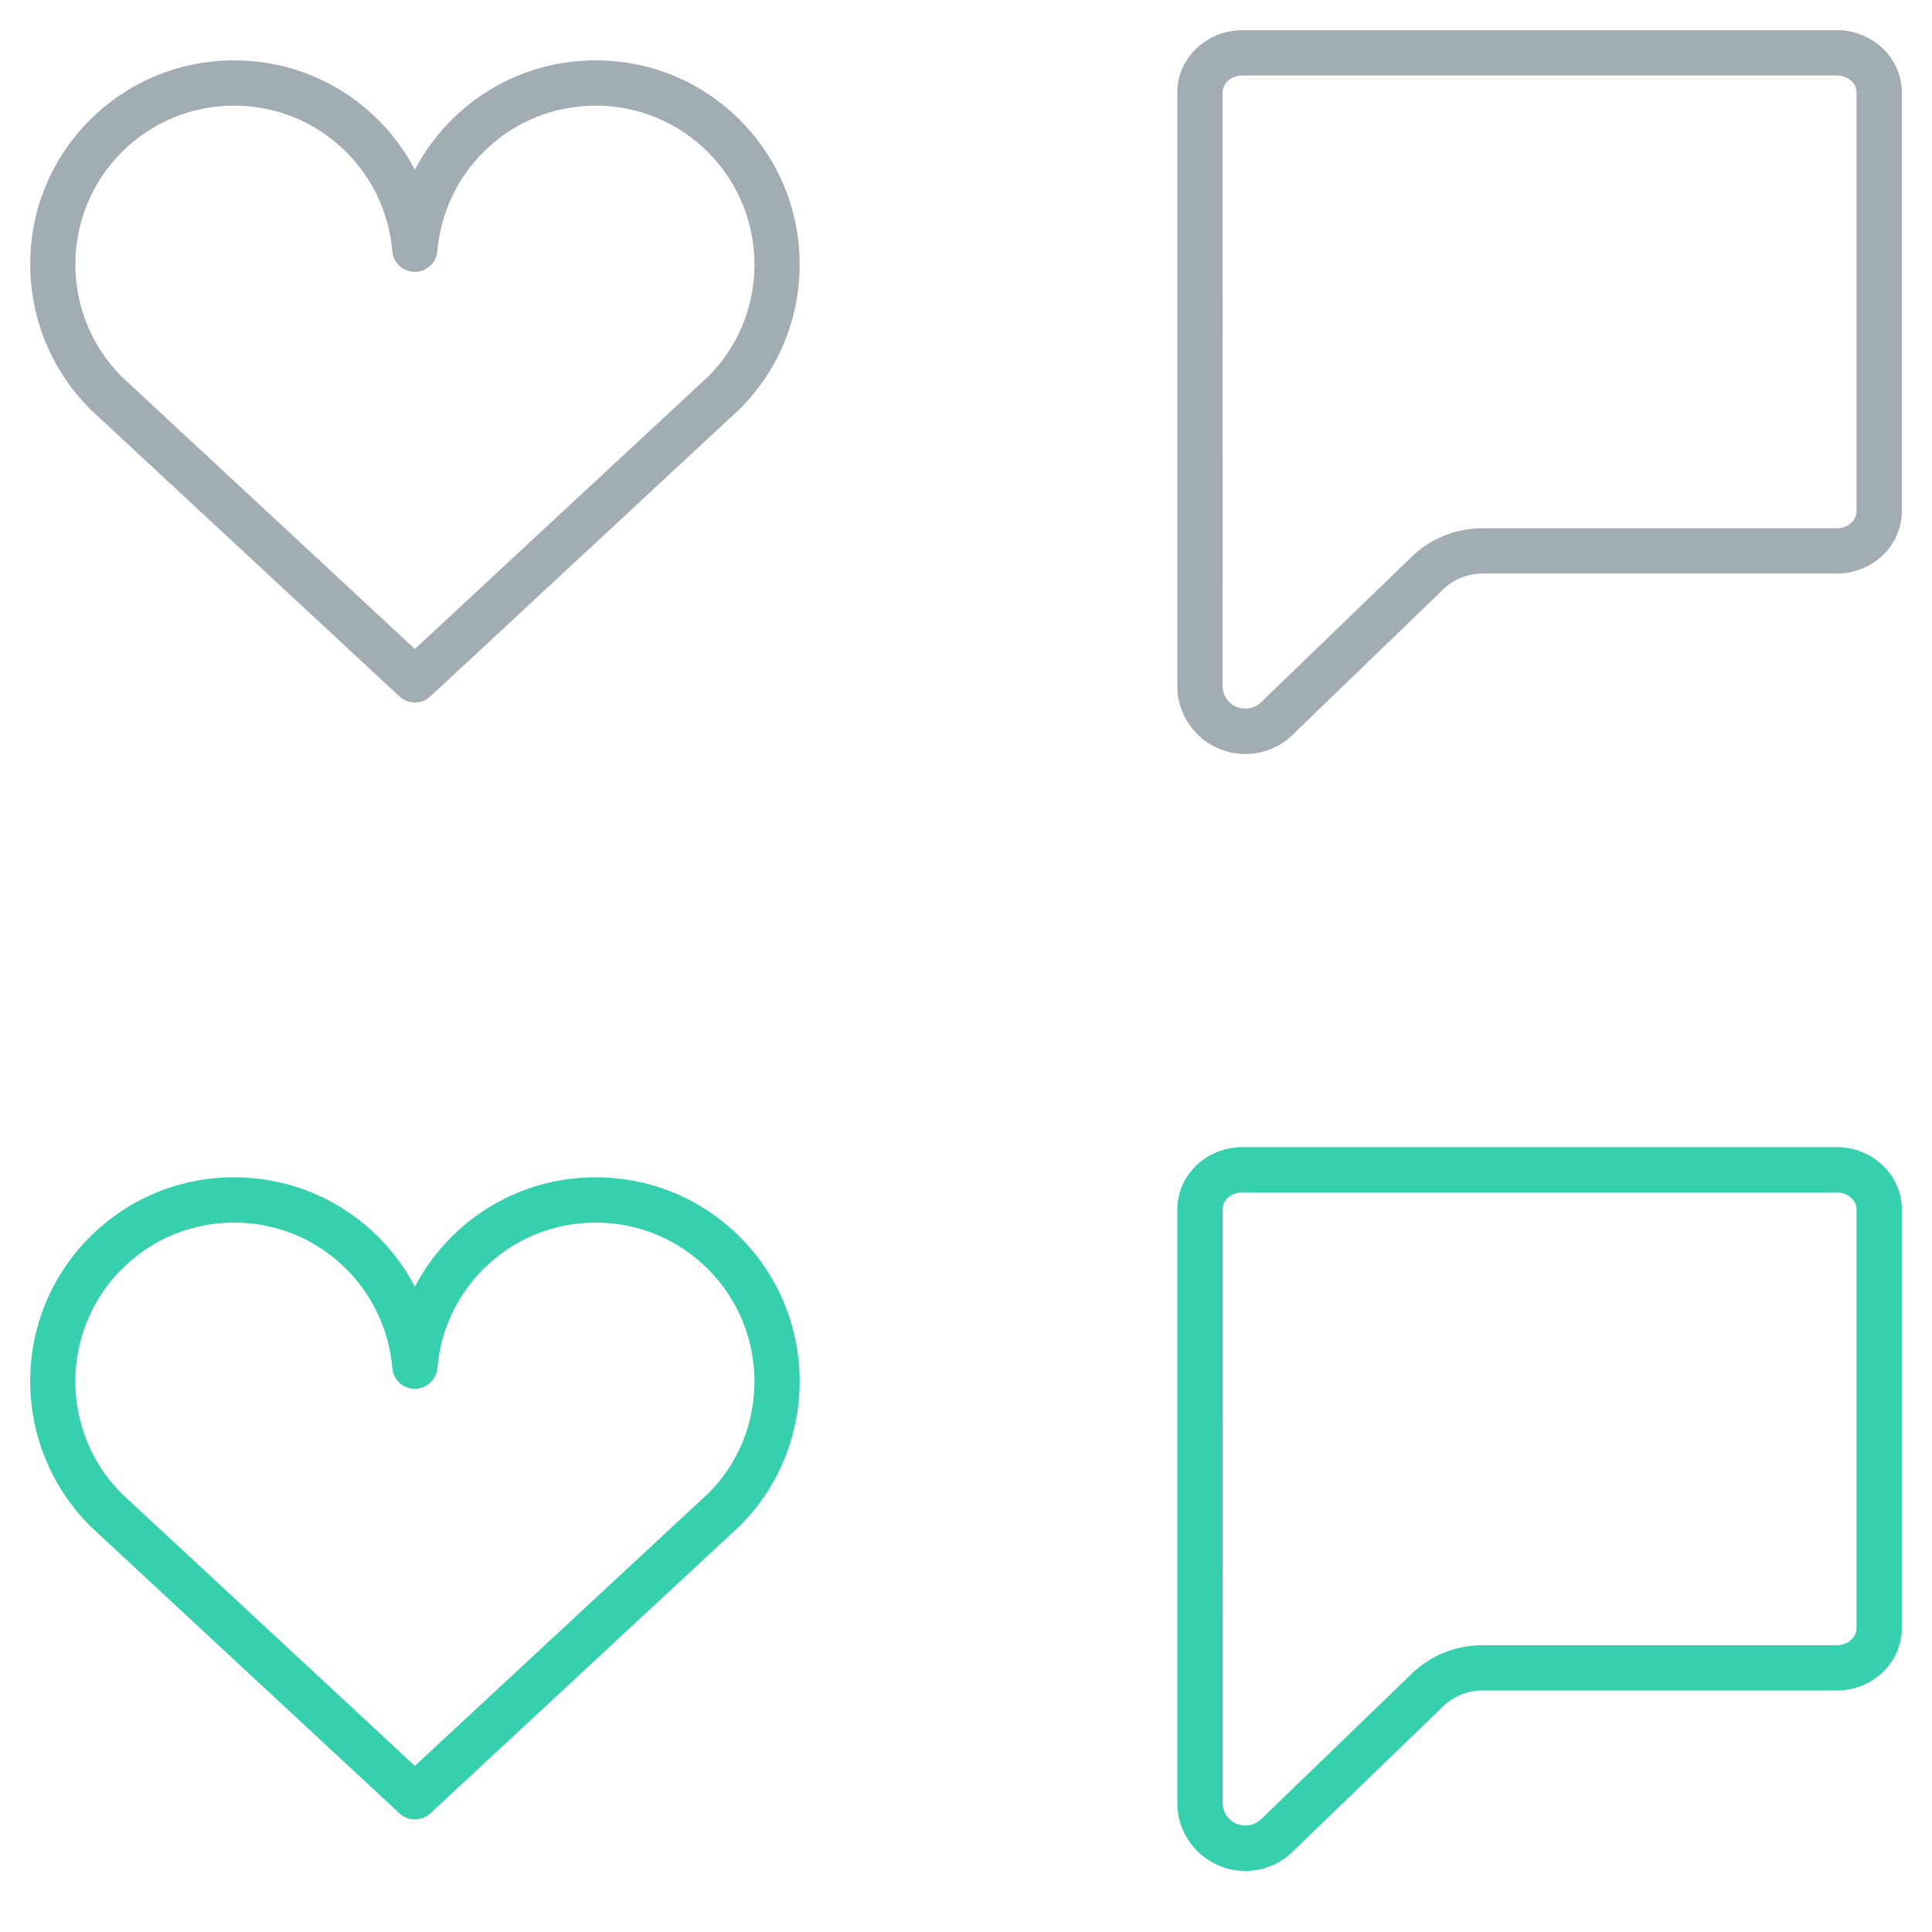
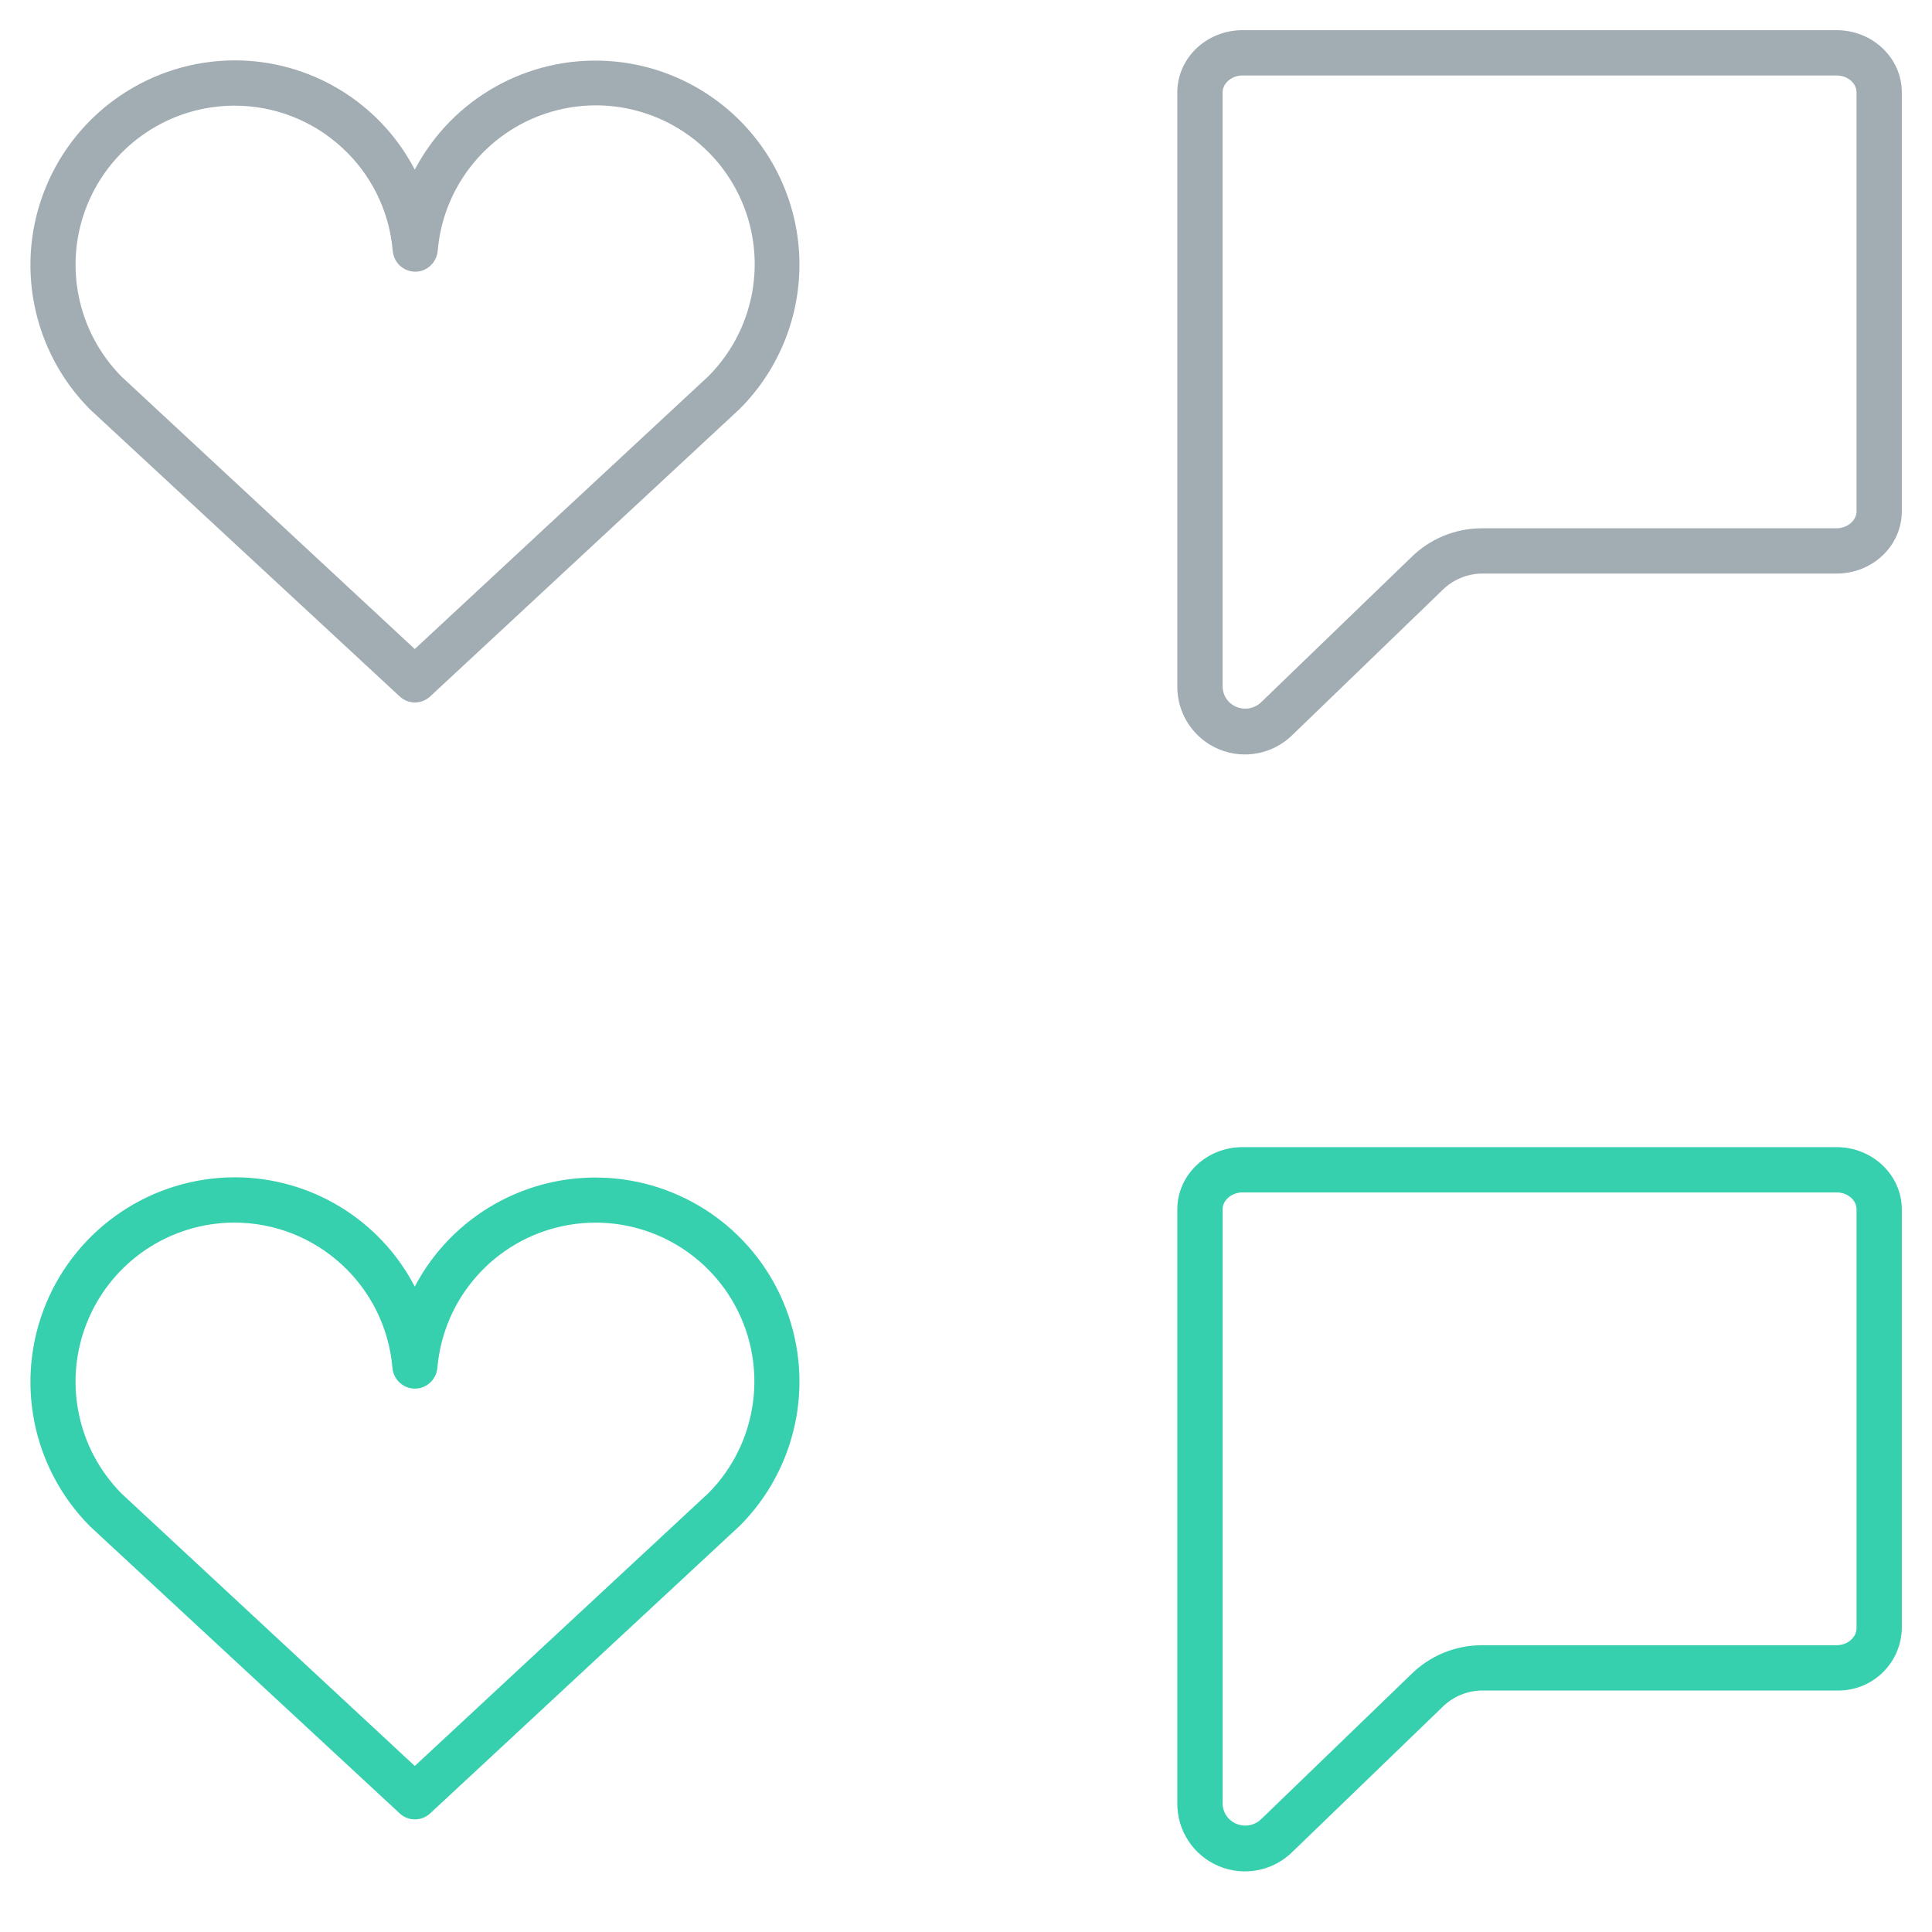
- <svg xmlns="http://www.w3.org/2000/svg" version="1.1" id="Layer_1" x="0px" y="0px" width="64px" height="64px" viewBox="0 0 64 64" enable-background="new 0 0 64 64" xml:space="preserve">
-   <g id="Speech_x5F_Balloon_x5F_Empty">
-     <g>
-       <path fill="#A2ACB3" d="M60.844,1H41.156C39.968,1,39,1.925,39,3.062v19.666c0,0.598,0.233,1.161,0.661,1.59    c0.427,0.426,0.992,0.66,1.59,0.66c0.601,0,1.165-0.234,1.581-0.65l4.948-4.778c0.354-0.354,0.825-0.55,1.325-0.55h11.738    C62.032,19,63,18.075,63,16.938V3.062C63,1.925,62.032,1,60.844,1z M61.5,16.938c0,0.311-0.295,0.562-0.656,0.562H49.105    c-0.9,0-1.749,0.352-2.376,0.979l-4.948,4.779c-0.286,0.284-0.773,0.285-1.06-0.001c-0.144-0.146-0.221-0.329-0.221-0.529    L40.501,10H40.5V3.062c0-0.311,0.294-0.562,0.656-0.562h19.688c0.361,0,0.656,0.252,0.656,0.562V16.938z" />
-     </g>
-   </g>
-   <g>
-     <path fill="#A2ACB3" d="M13.744,23.271c-0.183,0-0.367-0.066-0.51-0.2l-10.24-9.511c-2.655-2.655-2.655-6.945-0.02-9.581   C4.251,2.703,5.95,2,7.755,2s3.503,0.703,4.78,1.979c0.487,0.487,0.894,1.042,1.208,1.645c0.315-0.603,0.722-1.157,1.209-1.645   C16.229,2.703,17.927,2,19.733,2c1.806,0,3.504,0.703,4.78,1.979c2.636,2.636,2.636,6.926,0,9.562l-10.259,9.53   C14.111,23.205,13.927,23.271,13.744,23.271z M7.755,3.5c-1.405,0-2.727,0.547-3.721,1.54c-2.051,2.052-2.051,5.39,0,7.44   l9.709,9.018l9.729-9.037c2.031-2.031,2.031-5.369-0.02-7.421c-0.993-0.993-2.314-1.54-3.72-1.54s-2.727,0.547-3.72,1.54   c-0.875,0.874-1.415,2.032-1.521,3.261c-0.022,0.322-0.249,0.604-0.57,0.683c-0.359,0.087-0.727-0.094-0.87-0.435   c-0.03-0.072-0.049-0.154-0.056-0.236l0,0c-0.104-1.232-0.644-2.395-1.521-3.272C10.481,4.047,9.161,3.5,7.755,3.5z" />
-   </g>
-   <g id="Speech_x5F_Balloon_x5F_Empty_2_">
-     <g>
-       <path fill="#36D0AE" d="M60.844,38H41.156C39.968,38,39,38.926,39,40.062v19.666c0,0.598,0.233,1.161,0.661,1.59    c0.427,0.426,0.992,0.66,1.59,0.66c0.601,0,1.165-0.234,1.581-0.65l4.948-4.778c0.354-0.354,0.825-0.55,1.325-0.55h11.738    C62.032,56,63,55.075,63,53.938V40.062C63,38.926,62.032,38,60.844,38z M61.5,53.938c0,0.311-0.295,0.562-0.656,0.562H49.105    c-0.9,0-1.749,0.352-2.376,0.979l-4.948,4.779c-0.286,0.284-0.773,0.285-1.06-0.001c-0.144-0.146-0.221-0.329-0.221-0.529    L40.501,47H40.5v-6.938c0-0.311,0.294-0.562,0.656-0.562h19.688c0.361,0,0.656,0.252,0.656,0.562V53.938z" />
-     </g>
-   </g>
-   <g>
-     <path fill="#36D0AE" d="M13.744,60.271c-0.183,0-0.367-0.066-0.51-0.2l-10.24-9.511c-2.655-2.655-2.655-6.945-0.02-9.581   C4.251,39.703,5.95,39,7.755,39s3.503,0.703,4.78,1.979c0.487,0.487,0.894,1.042,1.208,1.645c0.315-0.603,0.722-1.157,1.209-1.645   C16.229,39.703,17.927,39,19.733,39c1.806,0,3.504,0.703,4.78,1.979c2.636,2.636,2.636,6.926,0,9.562l-10.259,9.53   C14.111,60.205,13.927,60.271,13.744,60.271z M7.755,40.5c-1.405,0-2.727,0.547-3.721,1.54c-2.051,2.052-2.051,5.39,0,7.44   l9.709,9.018l9.729-9.037c2.031-2.031,2.031-5.369-0.02-7.421c-0.993-0.993-2.314-1.54-3.72-1.54s-2.727,0.547-3.72,1.54   c-0.875,0.874-1.415,2.032-1.521,3.261c-0.022,0.322-0.249,0.604-0.57,0.683c-0.359,0.087-0.727-0.094-0.87-0.435   c-0.03-0.072-0.049-0.154-0.056-0.236l0,0c-0.104-1.232-0.644-2.395-1.521-3.272C10.481,41.047,9.161,40.5,7.755,40.5z" />
-   </g>
+ <svg xmlns="http://www.w3.org/2000/svg" xml:space="preserve" viewBox="0 0 64 64">
+   <path fill="#A2ACB3" d="M60.84 1H41.16C39.96 1 39 1.93 39 3.06v19.67a2.24 2.24 0 0 0 3.83 1.6l4.95-4.78c.35-.35.83-.55 1.33-.55h11.73c1.2 0 2.16-.93 2.16-2.06V3.06C63 1.92 62.03 1 60.84 1zm.66 15.94c0 .3-.3.56-.66.56H49.1c-.9 0-1.74.35-2.37.98l-4.95 4.78a.76.76 0 0 1-1.06 0 .74.74 0 0 1-.22-.53V3.06c0-.3.3-.56.66-.56h19.68c.36 0 .66.25.66.56v13.88zm-47.76 6.33a.74.74 0 0 1-.5-.2L2.98 13.56A6.78 6.78 0 0 1 7.76 2a6.72 6.72 0 0 1 5.98 3.62 6.76 6.76 0 1 1 10.77 7.92l-10.26 9.53a.74.74 0 0 1-.5.2zM7.75 3.5a5.27 5.27 0 0 0-3.72 8.98l9.71 9.02 9.73-9.04A5.26 5.26 0 1 0 14.5 8.3a.76.76 0 0 1-.57.68.75.75 0 0 1-.92-.67A5.26 5.26 0 0 0 7.75 3.5z" />
+   <path fill="#36D0AE" d="M60.84 38H41.16c-1.2 0-2.16.93-2.16 2.06v19.67a2.24 2.24 0 0 0 3.83 1.6l4.95-4.78c.35-.35.83-.55 1.33-.55h11.73A2.1 2.1 0 0 0 63 53.94V40.06c0-1.13-.97-2.06-2.16-2.06zm.66 15.94c0 .3-.3.56-.66.56H49.1c-.9 0-1.74.35-2.37.98l-4.95 4.78a.76.76 0 0 1-1.06 0 .74.74 0 0 1-.22-.53V40.06c0-.3.3-.56.66-.56h19.68c.36 0 .66.25.66.56v13.88zm-47.76 6.33a.74.74 0 0 1-.5-.2L2.98 50.56A6.78 6.78 0 0 1 7.76 39a6.72 6.72 0 0 1 5.98 3.62 6.76 6.76 0 1 1 10.77 7.92l-10.26 9.53a.74.74 0 0 1-.5.2zM7.75 40.5a5.27 5.27 0 0 0-3.72 8.98l9.71 9.02 9.73-9.04a5.26 5.26 0 1 0-8.98-4.16.76.76 0 0 1-.57.68.75.75 0 0 1-.92-.67 5.26 5.26 0 0 0-5.25-4.81z" />
</svg>
